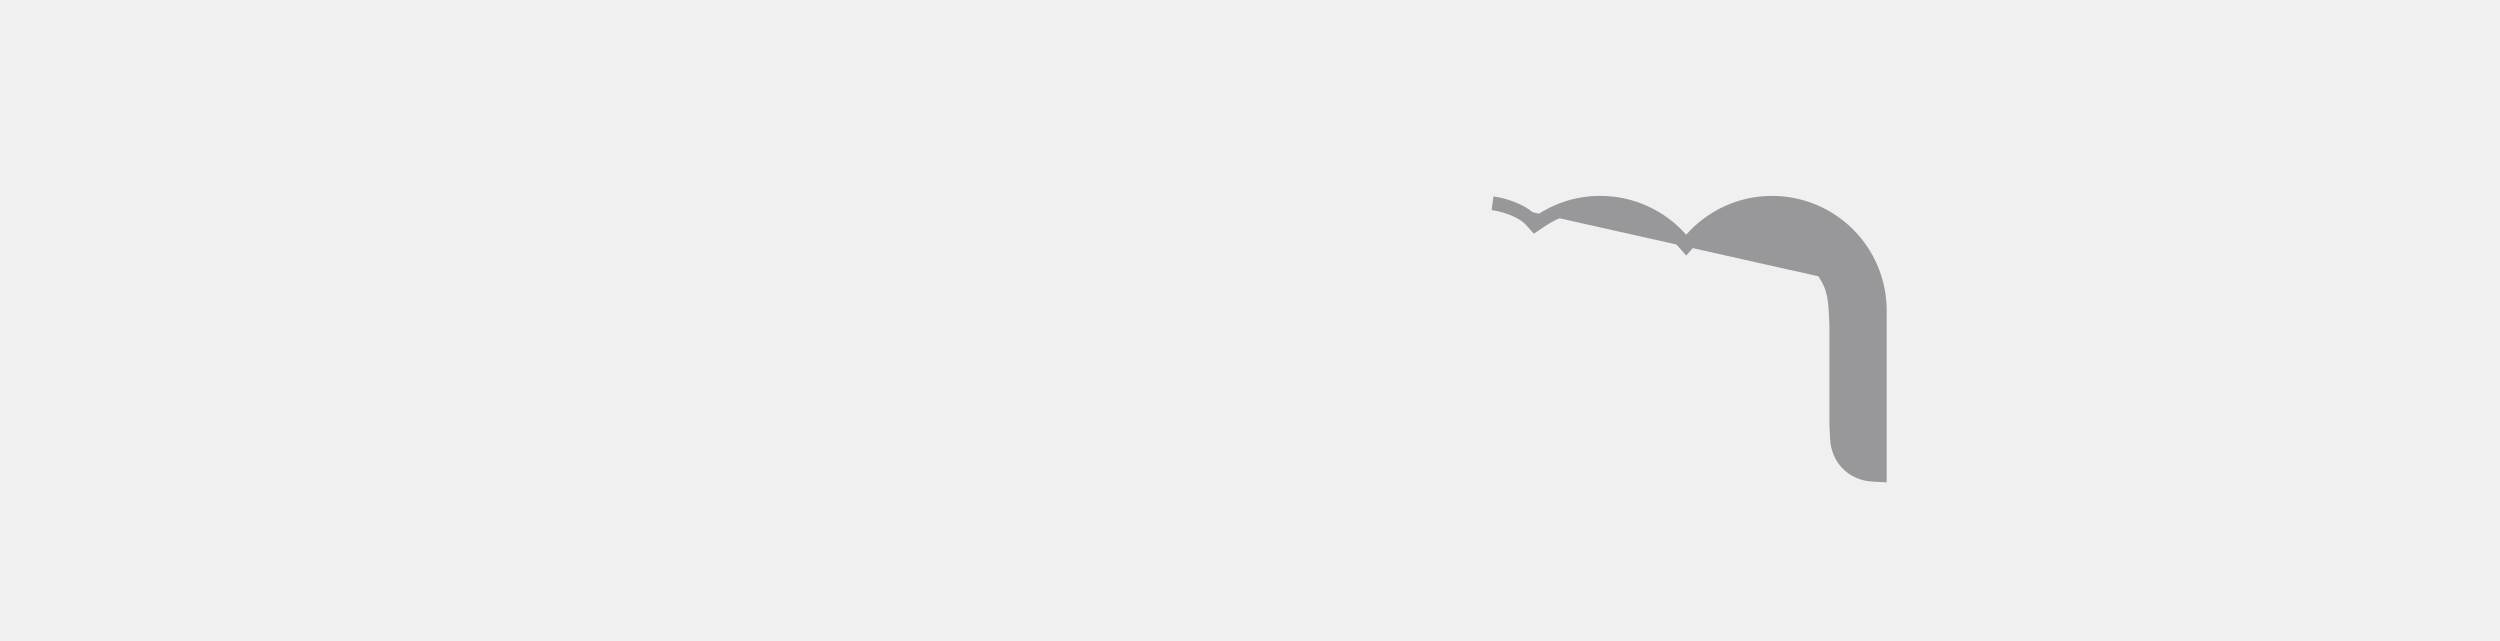
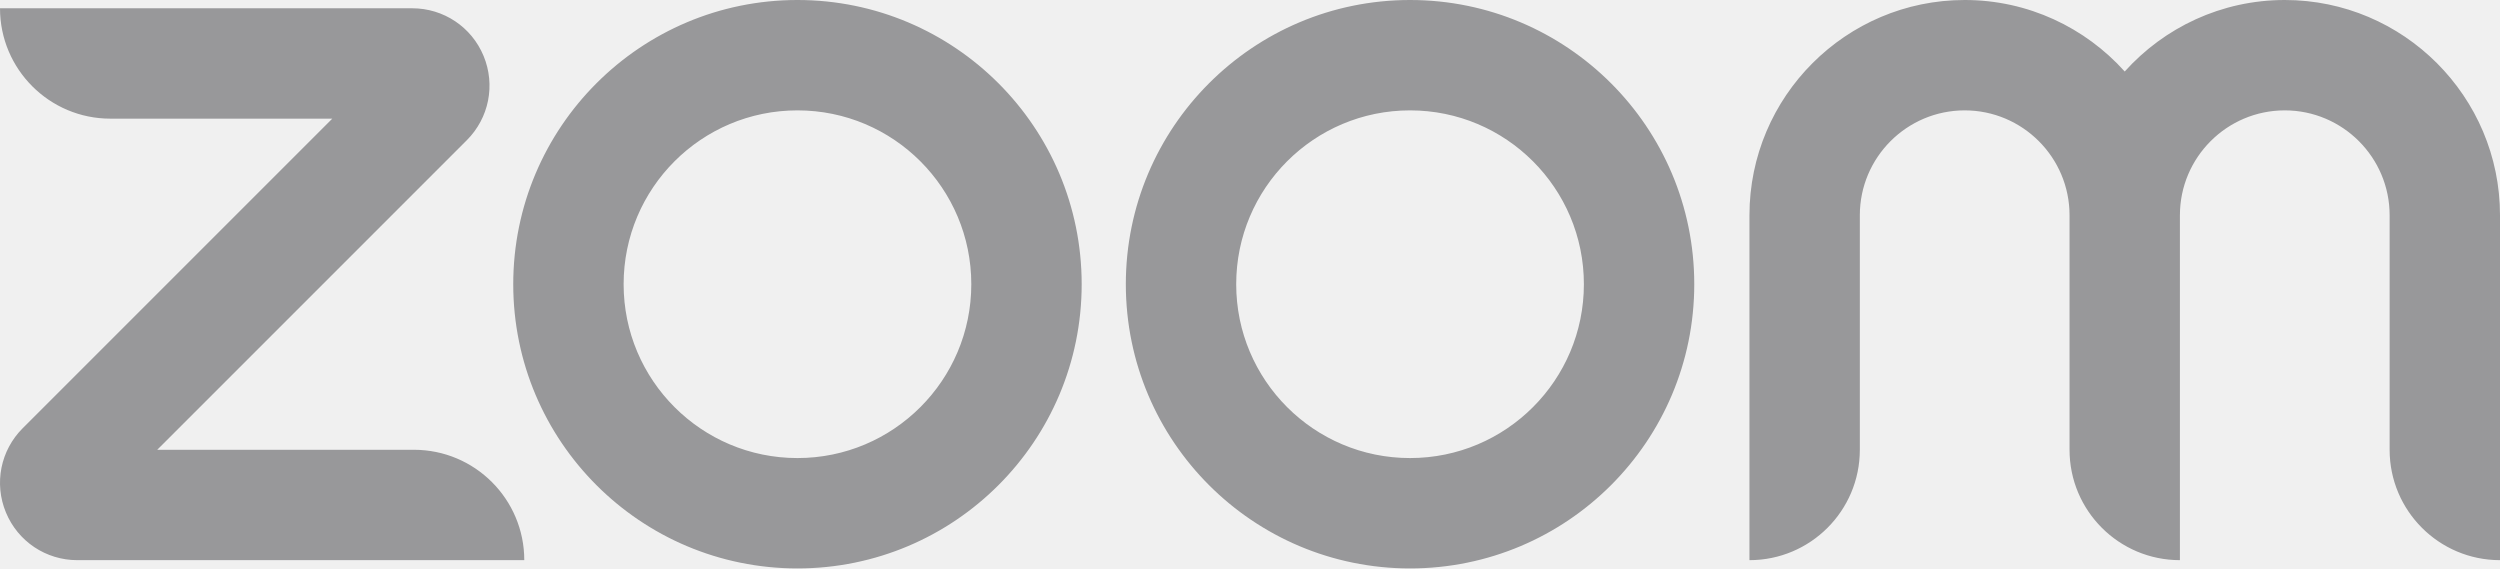
- <svg xmlns="http://www.w3.org/2000/svg" width="160" height="41" viewBox="0 0 160 41" fill="none">
-   <g clip-path="url(#clip0_230_4512)">
-     <g clip-path="url(#clip1_230_4512)">
-       <path d="M95.521 13.009C95.854 13.054 96.242 13.146 96.624 13.282C97.196 13.486 97.696 13.77 97.982 14.09L98.24 14.377L98.558 14.16C99.657 13.411 100.984 12.976 102.416 12.976L102.416 12.976C103.394 12.976 104.361 13.184 105.253 13.587C106.144 13.99 106.94 14.578 107.586 15.312L107.917 15.688L108.247 15.312C108.893 14.578 109.688 13.989 110.58 13.587C111.471 13.184 112.438 12.976 113.417 12.977L113.417 12.977C115.245 12.978 116.998 13.705 118.29 14.998C119.582 16.29 120.308 18.044 120.308 19.872V30.407L119.86 30.384C119.859 30.384 119.859 30.384 119.858 30.384C118.569 30.31 117.649 29.382 117.567 28.096C117.567 28.095 117.567 28.094 117.567 28.093L117.522 27.192V20.786V20.775L117.522 20.764L117.476 19.85L117.476 19.847C117.438 19.156 117.336 18.446 116.971 17.816M116.971 17.816C116.971 17.817 116.971 17.817 116.972 17.817L116.59 18.037L116.971 17.816Z" fill="#98989A" stroke="#98989A" stroke-width="0.88" />
-     </g>
-   </g>
+ <svg xmlns="http://www.w3.org/2000/svg" id="Logo" version="1.1" viewBox="0 0 351.845 80">
  <defs>
-     <clipPath id="clip0_230_4512">
-       <rect width="160" height="40" fill="white" transform="translate(0 0.866699)" />
-     </clipPath>
-     <clipPath id="clip1_230_4512">
-       <rect width="81.667" height="40" fill="white" transform="translate(39.1667 0.866699)" />
-     </clipPath>
+     <style>
+       .cls-1 {
+         fill: #98989A;
+         stroke-width: 0px;
+       }
+     </style>
  </defs>
+   <path id="logo_ZM_wordmark" data-name="logo ZM wordmark" class="cls-1" d="M73.786,78.835H10.879c-4.414,0-8.357-2.635-10.046-6.713-1.689-4.078-.764-8.73,2.357-11.85L46.764,16.699H15.534C6.955,16.699,0,9.744,0,1.165h58.014c4.413,0,8.357,2.634,10.046,6.712,1.689,4.078.765,8.729-2.356,11.851L22.13,63.301h36.122c8.579,0,15.534,6.955,15.534,15.534v0ZM351.845,30.291c0-16.703-13.589-30.291-30.291-30.291-8.934,0-16.975,3.89-22.524,10.063-5.549-6.173-13.59-10.063-22.524-10.063-16.703,0-30.291,13.588-30.291,30.291v48.544c8.579,0,15.534-6.955,15.534-15.534V30.291c0-8.137,6.62-14.757,14.757-14.757s14.757,6.62,14.757,14.757v33.01c0,8.579,6.955,15.534,15.534,15.534V30.291c0-8.137,6.62-14.757,14.757-14.757s14.757,6.62,14.757,14.757v33.01c0,8.579,6.955,15.534,15.534,15.534l0-48.544h-0ZM238.447,40c0,22.091-17.909,40-40,40s-40-17.909-40-40S176.355,0,198.447,0s40,17.909,40,40ZM222.913,40c0-13.512-10.954-24.466-24.466-24.466s-24.466,10.954-24.466,24.466,10.954,24.466,24.466,24.466,24.466-10.954,24.466-24.466ZM152.233,40c0,22.091-17.909,40-40,40s-40-17.909-40-40S90.142,0,112.233,0s40,17.909,40,40ZM136.699,40c0-13.512-10.954-24.466-24.466-24.466s-24.466,10.954-24.466,24.466,10.954,24.466,24.466,24.466,24.466-10.954,24.466-24.466Z" />
</svg>
